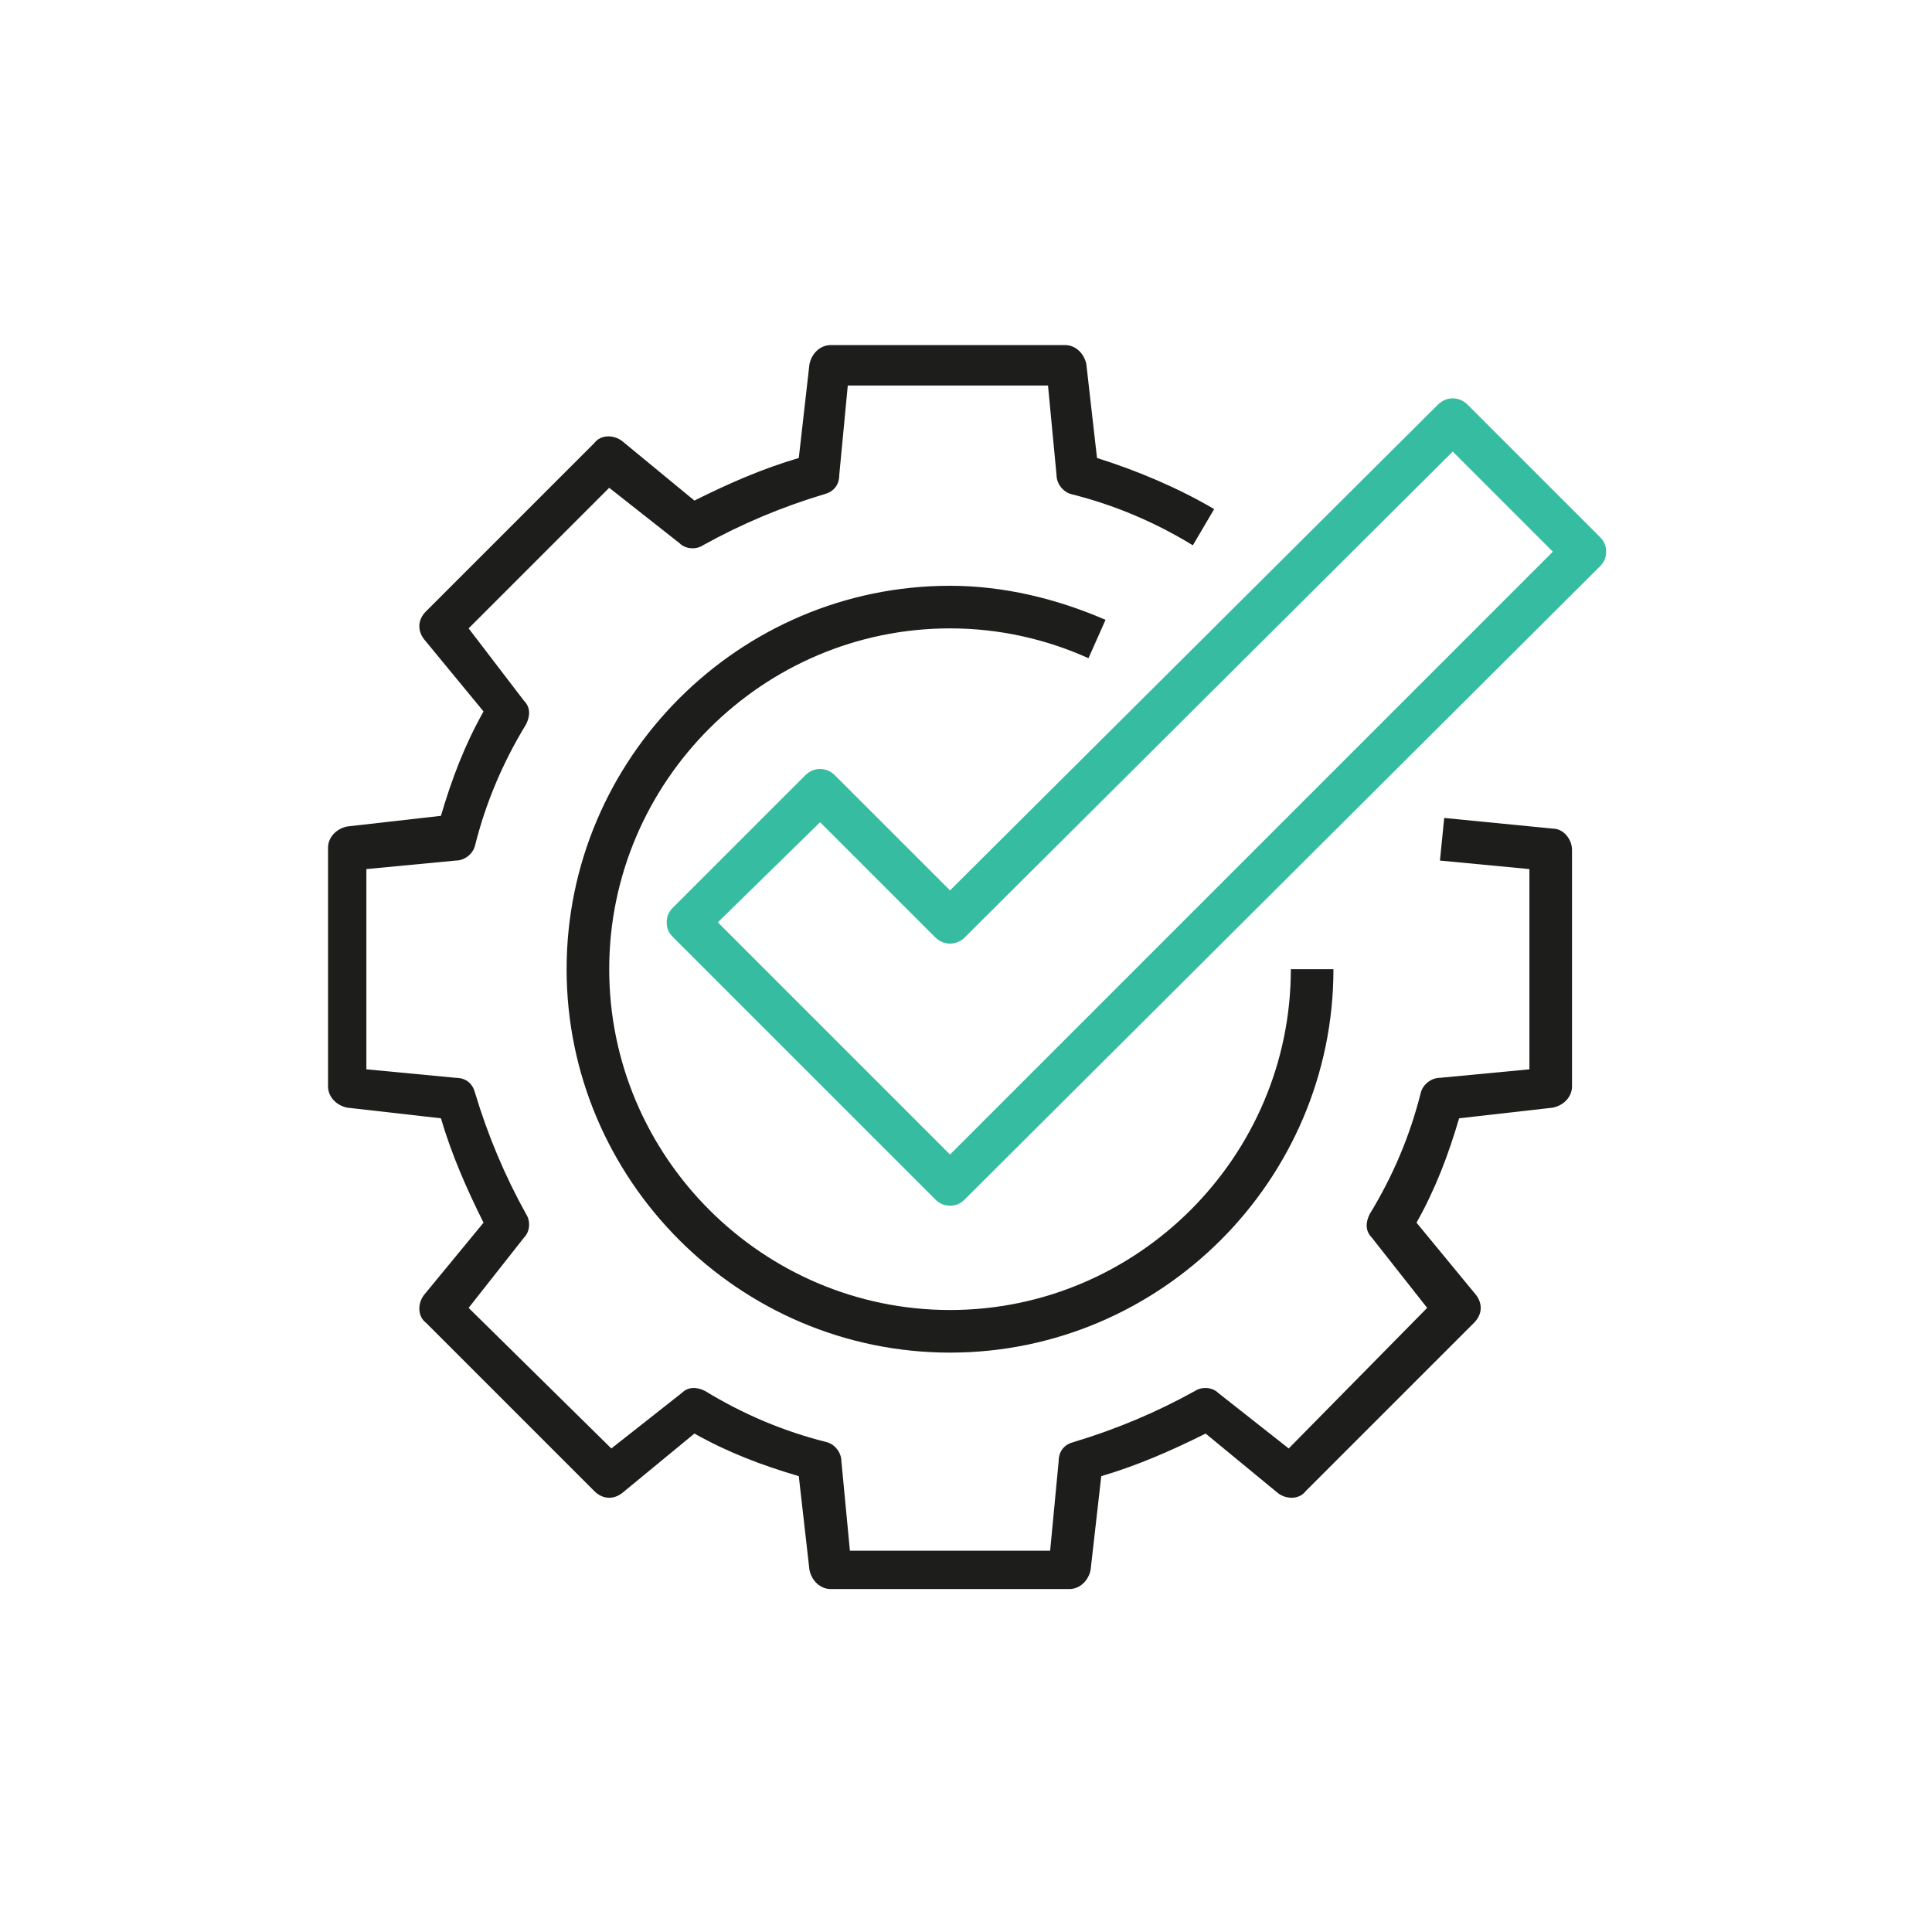
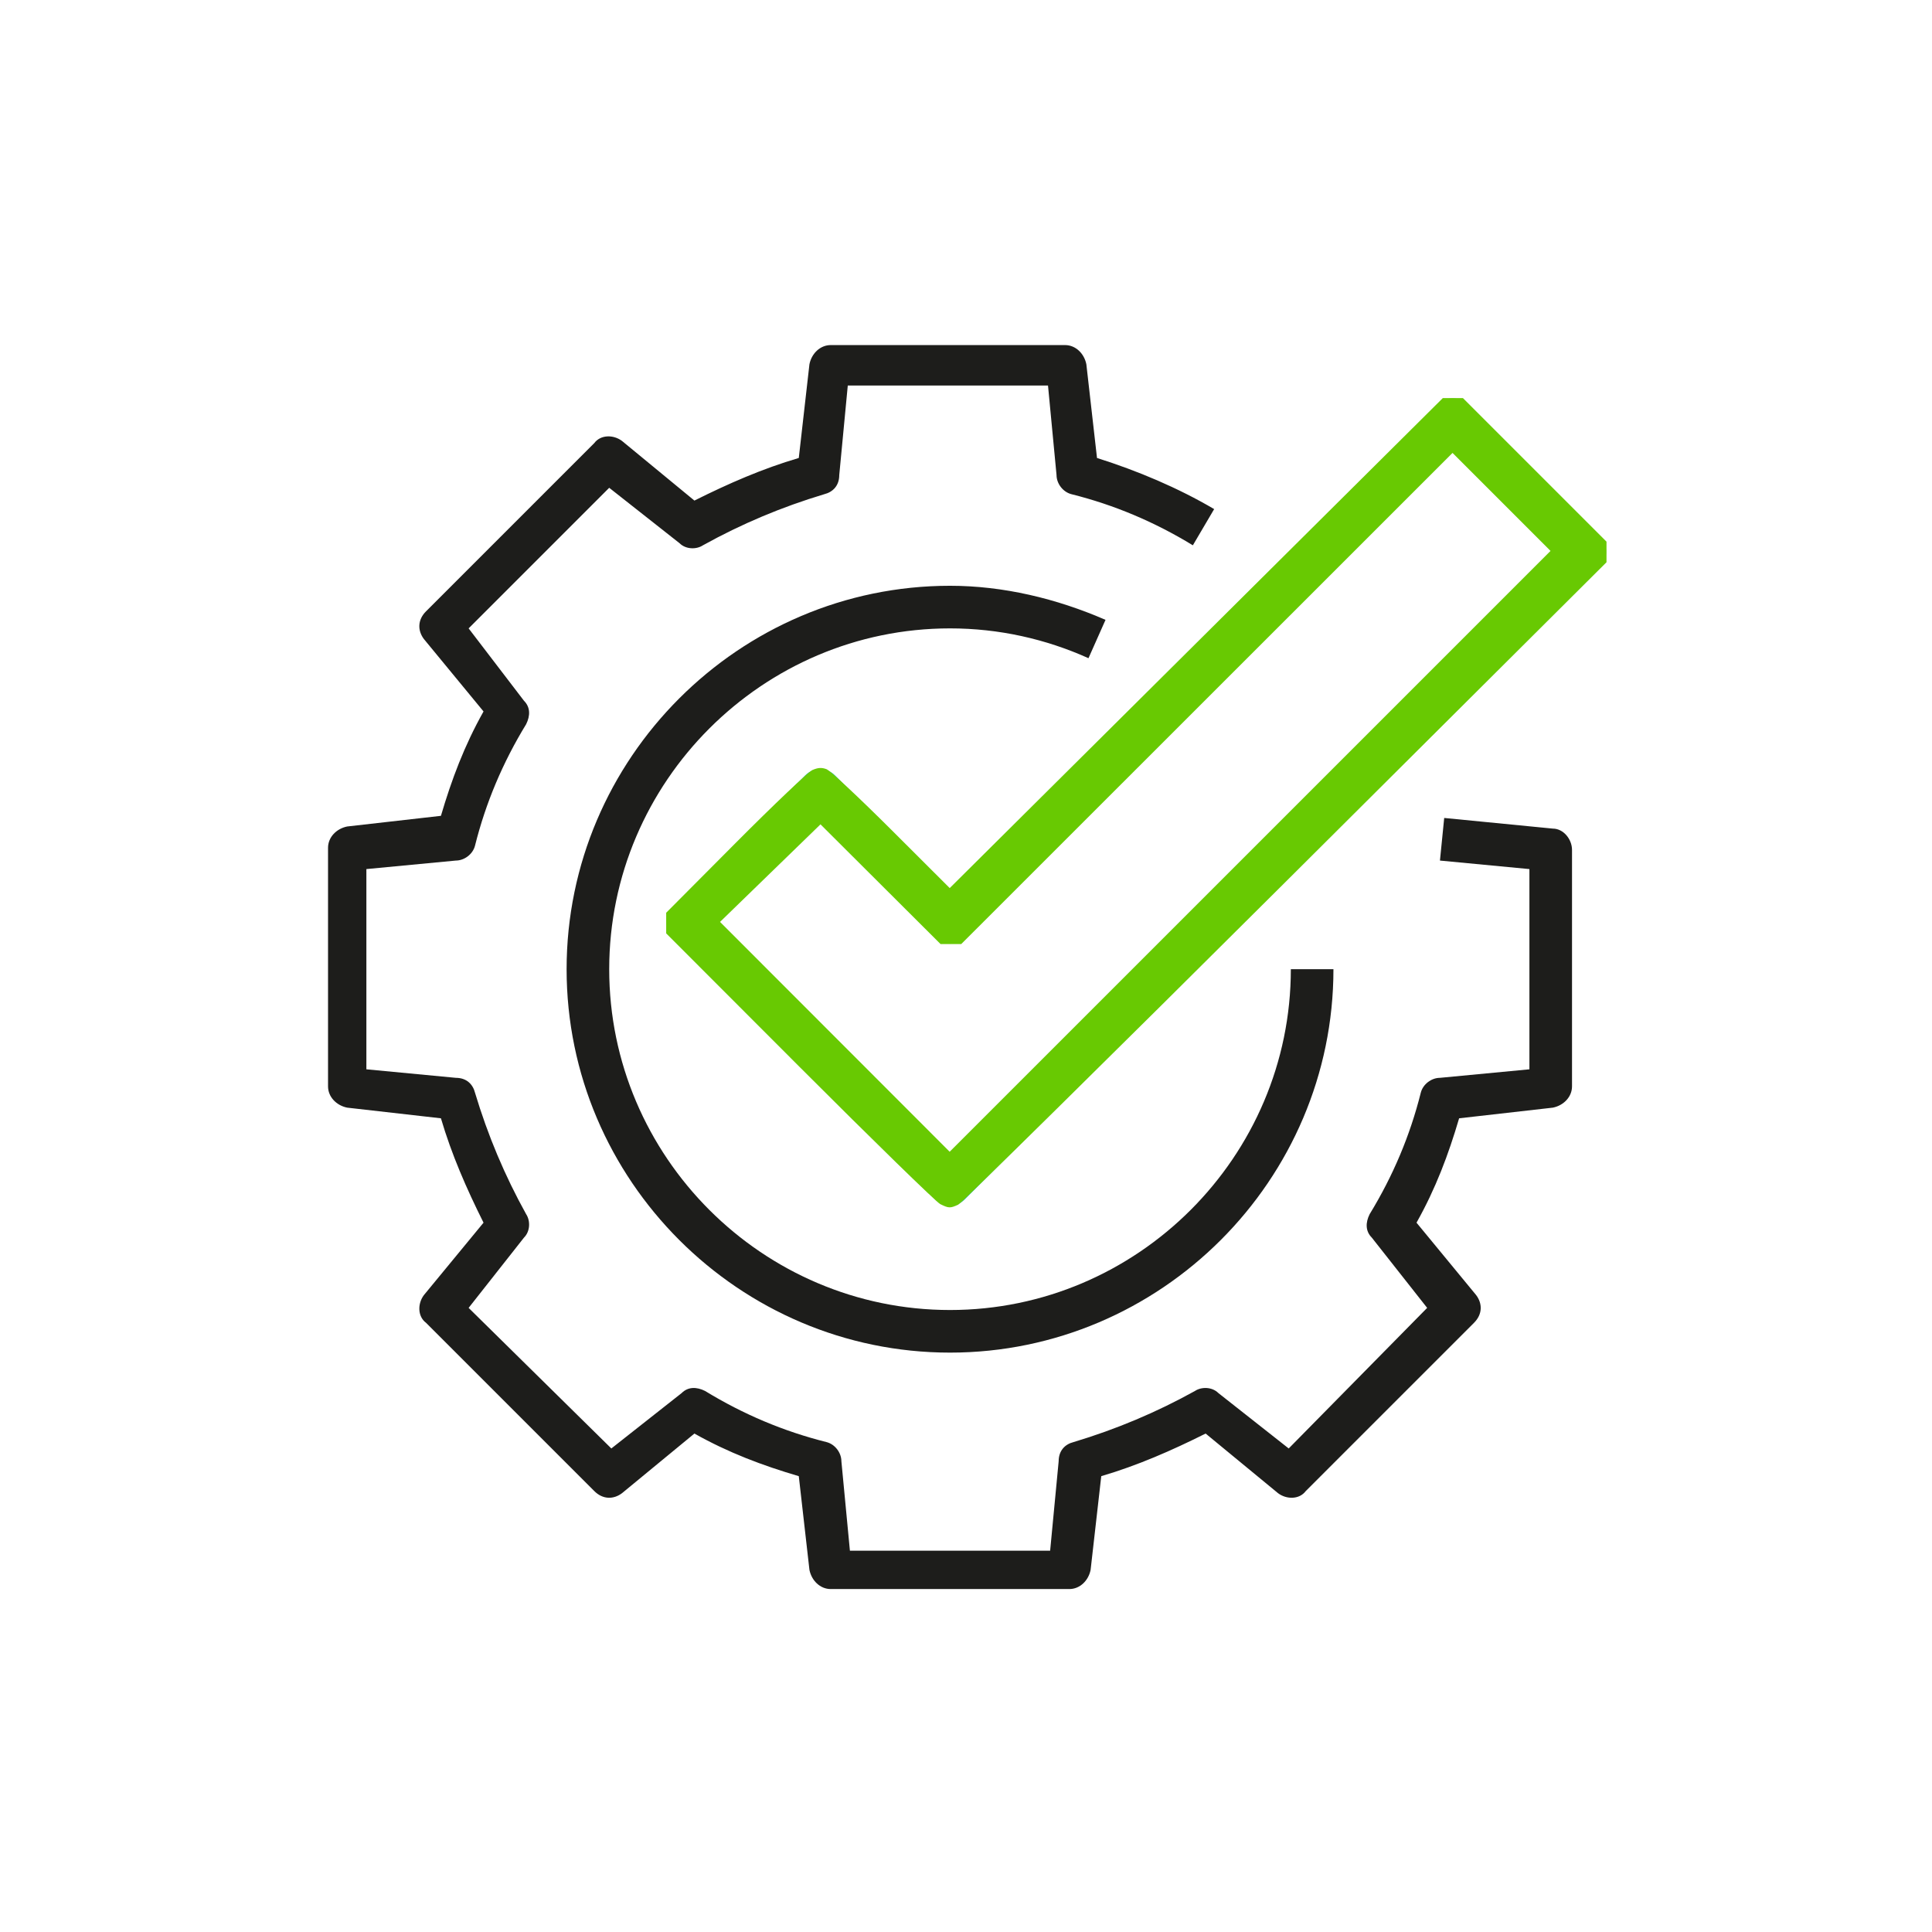
<svg xmlns="http://www.w3.org/2000/svg" version="1.1" id="Ebene_1" x="0px" y="0px" viewBox="0 0 90.7 90.7" style="enable-background:new 0 0 90.7 90.7;" xml:space="preserve">
-   <style type="text/css">
+   <defs id="defs83" />
+   <style type="text/css" id="style66">
	.st0{fill:#1D1D1B;}
	.st1{fill:#36BDA1;}
</style>
-   <g>
-     <g>
-       <path class="st0" d="M72.9,38.9l-5.1-0.5l-0.2,2l4.2,0.4v9.4l-4.2,0.4c-0.4,0-0.8,0.3-0.9,0.7c-0.5,2-1.3,3.9-2.4,5.7    c-0.2,0.4-0.2,0.8,0.1,1.1l2.6,3.3L60.5,68l-3.3-2.6c-0.3-0.3-0.8-0.3-1.1-0.1c-1.8,1-3.7,1.8-5.7,2.4c-0.4,0.1-0.7,0.4-0.7,0.9    l-0.4,4.2h-9.4l-0.4-4.2c0-0.4-0.3-0.8-0.7-0.9c-2-0.5-3.9-1.3-5.7-2.4c-0.4-0.2-0.8-0.2-1.1,0.1L28.7,68L22,61.4l2.6-3.3    c0.3-0.3,0.3-0.8,0.1-1.1c-1-1.8-1.8-3.7-2.4-5.7c-0.1-0.4-0.4-0.7-0.9-0.7l-4.2-0.4v-9.4l4.2-0.4c0.4,0,0.8-0.3,0.9-0.7    c0.5-2,1.3-3.9,2.4-5.7c0.2-0.4,0.2-0.8-0.1-1.1L22,29.5l6.6-6.6l3.3,2.6c0.3,0.3,0.8,0.3,1.1,0.1c1.8-1,3.7-1.8,5.7-2.4    c0.4-0.1,0.7-0.4,0.7-0.9l0.4-4.2h9.4l0.4,4.2c0,0.4,0.3,0.8,0.7,0.9c2,0.5,3.9,1.3,5.7,2.4l1-1.7c-1.7-1-3.6-1.8-5.5-2.4    l-0.5-4.4c-0.1-0.5-0.5-0.9-1-0.9H39c-0.5,0-0.9,0.4-1,0.9l-0.5,4.4c-1.7,0.5-3.3,1.2-4.9,2l-3.4-2.8c-0.4-0.3-1-0.3-1.3,0.1    L20,28.7c-0.4,0.4-0.4,0.9-0.1,1.3l2.8,3.4c-0.9,1.6-1.5,3.2-2,4.9l-4.4,0.5c-0.5,0.1-0.9,0.5-0.9,1V51c0,0.5,0.4,0.9,0.9,1    l4.4,0.5c0.5,1.7,1.2,3.3,2,4.9l-2.8,3.4c-0.3,0.4-0.3,1,0.1,1.3l7.9,7.9c0.4,0.4,0.9,0.4,1.3,0.1l3.4-2.8c1.6,0.9,3.2,1.5,4.9,2    l0.5,4.4c0.1,0.5,0.5,0.9,1,0.9h11.2c0.5,0,0.9-0.4,1-0.9l0.5-4.4c1.7-0.5,3.3-1.2,4.9-2l3.4,2.8c0.4,0.3,1,0.3,1.3-0.1l7.9-7.9    c0.4-0.4,0.4-0.9,0.1-1.3l-2.8-3.4c0.9-1.6,1.5-3.2,2-4.9l4.4-0.5c0.5-0.1,0.9-0.5,0.9-1V39.9C73.8,39.4,73.4,38.9,72.9,38.9z" />
-       <path class="st0" d="M44.6,61.5c-8.8,0-16-7.2-16-16s7.2-16,16-16c2.3,0,4.5,0.5,6.5,1.4l0.8-1.8c-2.3-1-4.8-1.6-7.3-1.6    c-9.9,0-18,8.1-18,18s8.1,18,18,18s18-8.1,18-18h-2C60.6,54.3,53.4,61.5,44.6,61.5z" />
+   <g id="g78">
+     <g id="g72">
+       <path class="st0" d="M72.9,38.9l-5.1-0.5l-0.2,2l4.2,0.4v9.4l-4.2,0.4c-0.4,0-0.8,0.3-0.9,0.7c-0.5,2-1.3,3.9-2.4,5.7    c-0.2,0.4-0.2,0.8,0.1,1.1l2.6,3.3L60.5,68l-3.3-2.6c-0.3-0.3-0.8-0.3-1.1-0.1c-1.8,1-3.7,1.8-5.7,2.4c-0.4,0.1-0.7,0.4-0.7,0.9    l-0.4,4.2h-9.4l-0.4-4.2c0-0.4-0.3-0.8-0.7-0.9c-2-0.5-3.9-1.3-5.7-2.4c-0.4-0.2-0.8-0.2-1.1,0.1L28.7,68L22,61.4l2.6-3.3    c0.3-0.3,0.3-0.8,0.1-1.1c-1-1.8-1.8-3.7-2.4-5.7c-0.1-0.4-0.4-0.7-0.9-0.7l-4.2-0.4v-9.4l4.2-0.4c0.4,0,0.8-0.3,0.9-0.7    c0.5-2,1.3-3.9,2.4-5.7c0.2-0.4,0.2-0.8-0.1-1.1L22,29.5l6.6-6.6l3.3,2.6c0.3,0.3,0.8,0.3,1.1,0.1c1.8-1,3.7-1.8,5.7-2.4    c0.4-0.1,0.7-0.4,0.7-0.9l0.4-4.2h9.4l0.4,4.2c0,0.4,0.3,0.8,0.7,0.9c2,0.5,3.9,1.3,5.7,2.4l1-1.7c-1.7-1-3.6-1.8-5.5-2.4    l-0.5-4.4c-0.1-0.5-0.5-0.9-1-0.9H39c-0.5,0-0.9,0.4-1,0.9l-0.5,4.4c-1.7,0.5-3.3,1.2-4.9,2l-3.4-2.8c-0.4-0.3-1-0.3-1.3,0.1    L20,28.7c-0.4,0.4-0.4,0.9-0.1,1.3l2.8,3.4c-0.9,1.6-1.5,3.2-2,4.9l-4.4,0.5c-0.5,0.1-0.9,0.5-0.9,1V51c0,0.5,0.4,0.9,0.9,1    l4.4,0.5c0.5,1.7,1.2,3.3,2,4.9l-2.8,3.4c-0.3,0.4-0.3,1,0.1,1.3l7.9,7.9c0.4,0.4,0.9,0.4,1.3,0.1l3.4-2.8c1.6,0.9,3.2,1.5,4.9,2    l0.5,4.4c0.1,0.5,0.5,0.9,1,0.9h11.2c0.5,0,0.9-0.4,1-0.9l0.5-4.4c1.7-0.5,3.3-1.2,4.9-2l3.4,2.8c0.4,0.3,1,0.3,1.3-0.1l7.9-7.9    c0.4-0.4,0.4-0.9,0.1-1.3l-2.8-3.4c0.9-1.6,1.5-3.2,2-4.9l4.4-0.5c0.5-0.1,0.9-0.5,0.9-1V39.9C73.8,39.4,73.4,38.9,72.9,38.9z" id="path68" />
+       <path class="st0" d="M44.6,61.5c-8.8,0-16-7.2-16-16s7.2-16,16-16c2.3,0,4.5,0.5,6.5,1.4l0.8-1.8c-2.3-1-4.8-1.6-7.3-1.6    c-9.9,0-18,8.1-18,18s8.1,18,18,18s18-8.1,18-18h-2C60.6,54.3,53.4,61.5,44.6,61.5z" id="path70" />
    </g>
-     <g>
-       <path class="st1" d="M44.6,56.6c-0.3,0-0.5-0.1-0.7-0.3L31.6,44c-0.2-0.2-0.3-0.4-0.3-0.7s0.1-0.5,0.3-0.7l6.2-6.2    c0.4-0.4,1-0.4,1.4,0l5.4,5.4L67.5,19c0.4-0.4,1-0.4,1.4,0l6.2,6.2c0.2,0.2,0.3,0.4,0.3,0.7s-0.1,0.5-0.3,0.7L45.3,56.3    C45.1,56.5,44.9,56.6,44.6,56.6z M33.7,43.3l10.9,10.9l28.3-28.3l-4.7-4.7L45.3,44c-0.4,0.4-1,0.4-1.4,0l-5.4-5.4L33.7,43.3z" />
+     <g id="g76">
+       <path class="st1" d="M44.6,56.6c-0.3,0-0.5-0.1-0.7-0.3L31.6,44c-0.2-0.2-0.3-0.4-0.3-0.7s0.1-0.5,0.3-0.7l6.2-6.2    c0.4-0.4,1-0.4,1.4,0l5.4,5.4L67.5,19c0.4-0.4,1-0.4,1.4,0l6.2,6.2c0.2,0.2,0.3,0.4,0.3,0.7s-0.1,0.5-0.3,0.7L45.3,56.3    C45.1,56.5,44.9,56.6,44.6,56.6z M33.7,43.3l10.9,10.9l28.3-28.3l-4.7-4.7L45.3,44c-0.4,0.4-1,0.4-1.4,0l-5.4-5.4L33.7,43.3z" id="path74" />
    </g>
  </g>
+   <path style="fill:#68c902;fill-opacity:1;stroke-width:0.11" d="M 44.141,56.529 C 43.957,56.438 40.987,53.541 37.541,50.092 L 31.275,43.819 V 43.335 42.85 l 3.259,-3.275 c 1.792,-1.801 3.417,-3.343 3.61,-3.427 0.262,-0.113 0.428,-0.123 0.657,-0.038 0.169,0.063 1.539,1.344 3.046,2.848 L 44.586,41.692 56.161,30.19 67.735,18.688 h 0.472 0.472 l 3.37,3.37 3.37,3.37 v 0.484 0.484 l -15.074,15.014 c -8.291,8.258 -15.204,15.074 -15.363,15.146 -0.375,0.171 -0.444,0.169 -0.842,-0.028 z M 70.491,23.563 68.191,21.263 56.659,32.792 45.127,44.32 h -0.486 -0.486 l -2.818,-2.81 -2.818,-2.81 -2.358,2.29 -2.358,2.29 5.39,5.395 5.39,5.395 14.104,-14.103 14.104,-14.103 z" id="path1980" />
</svg>
